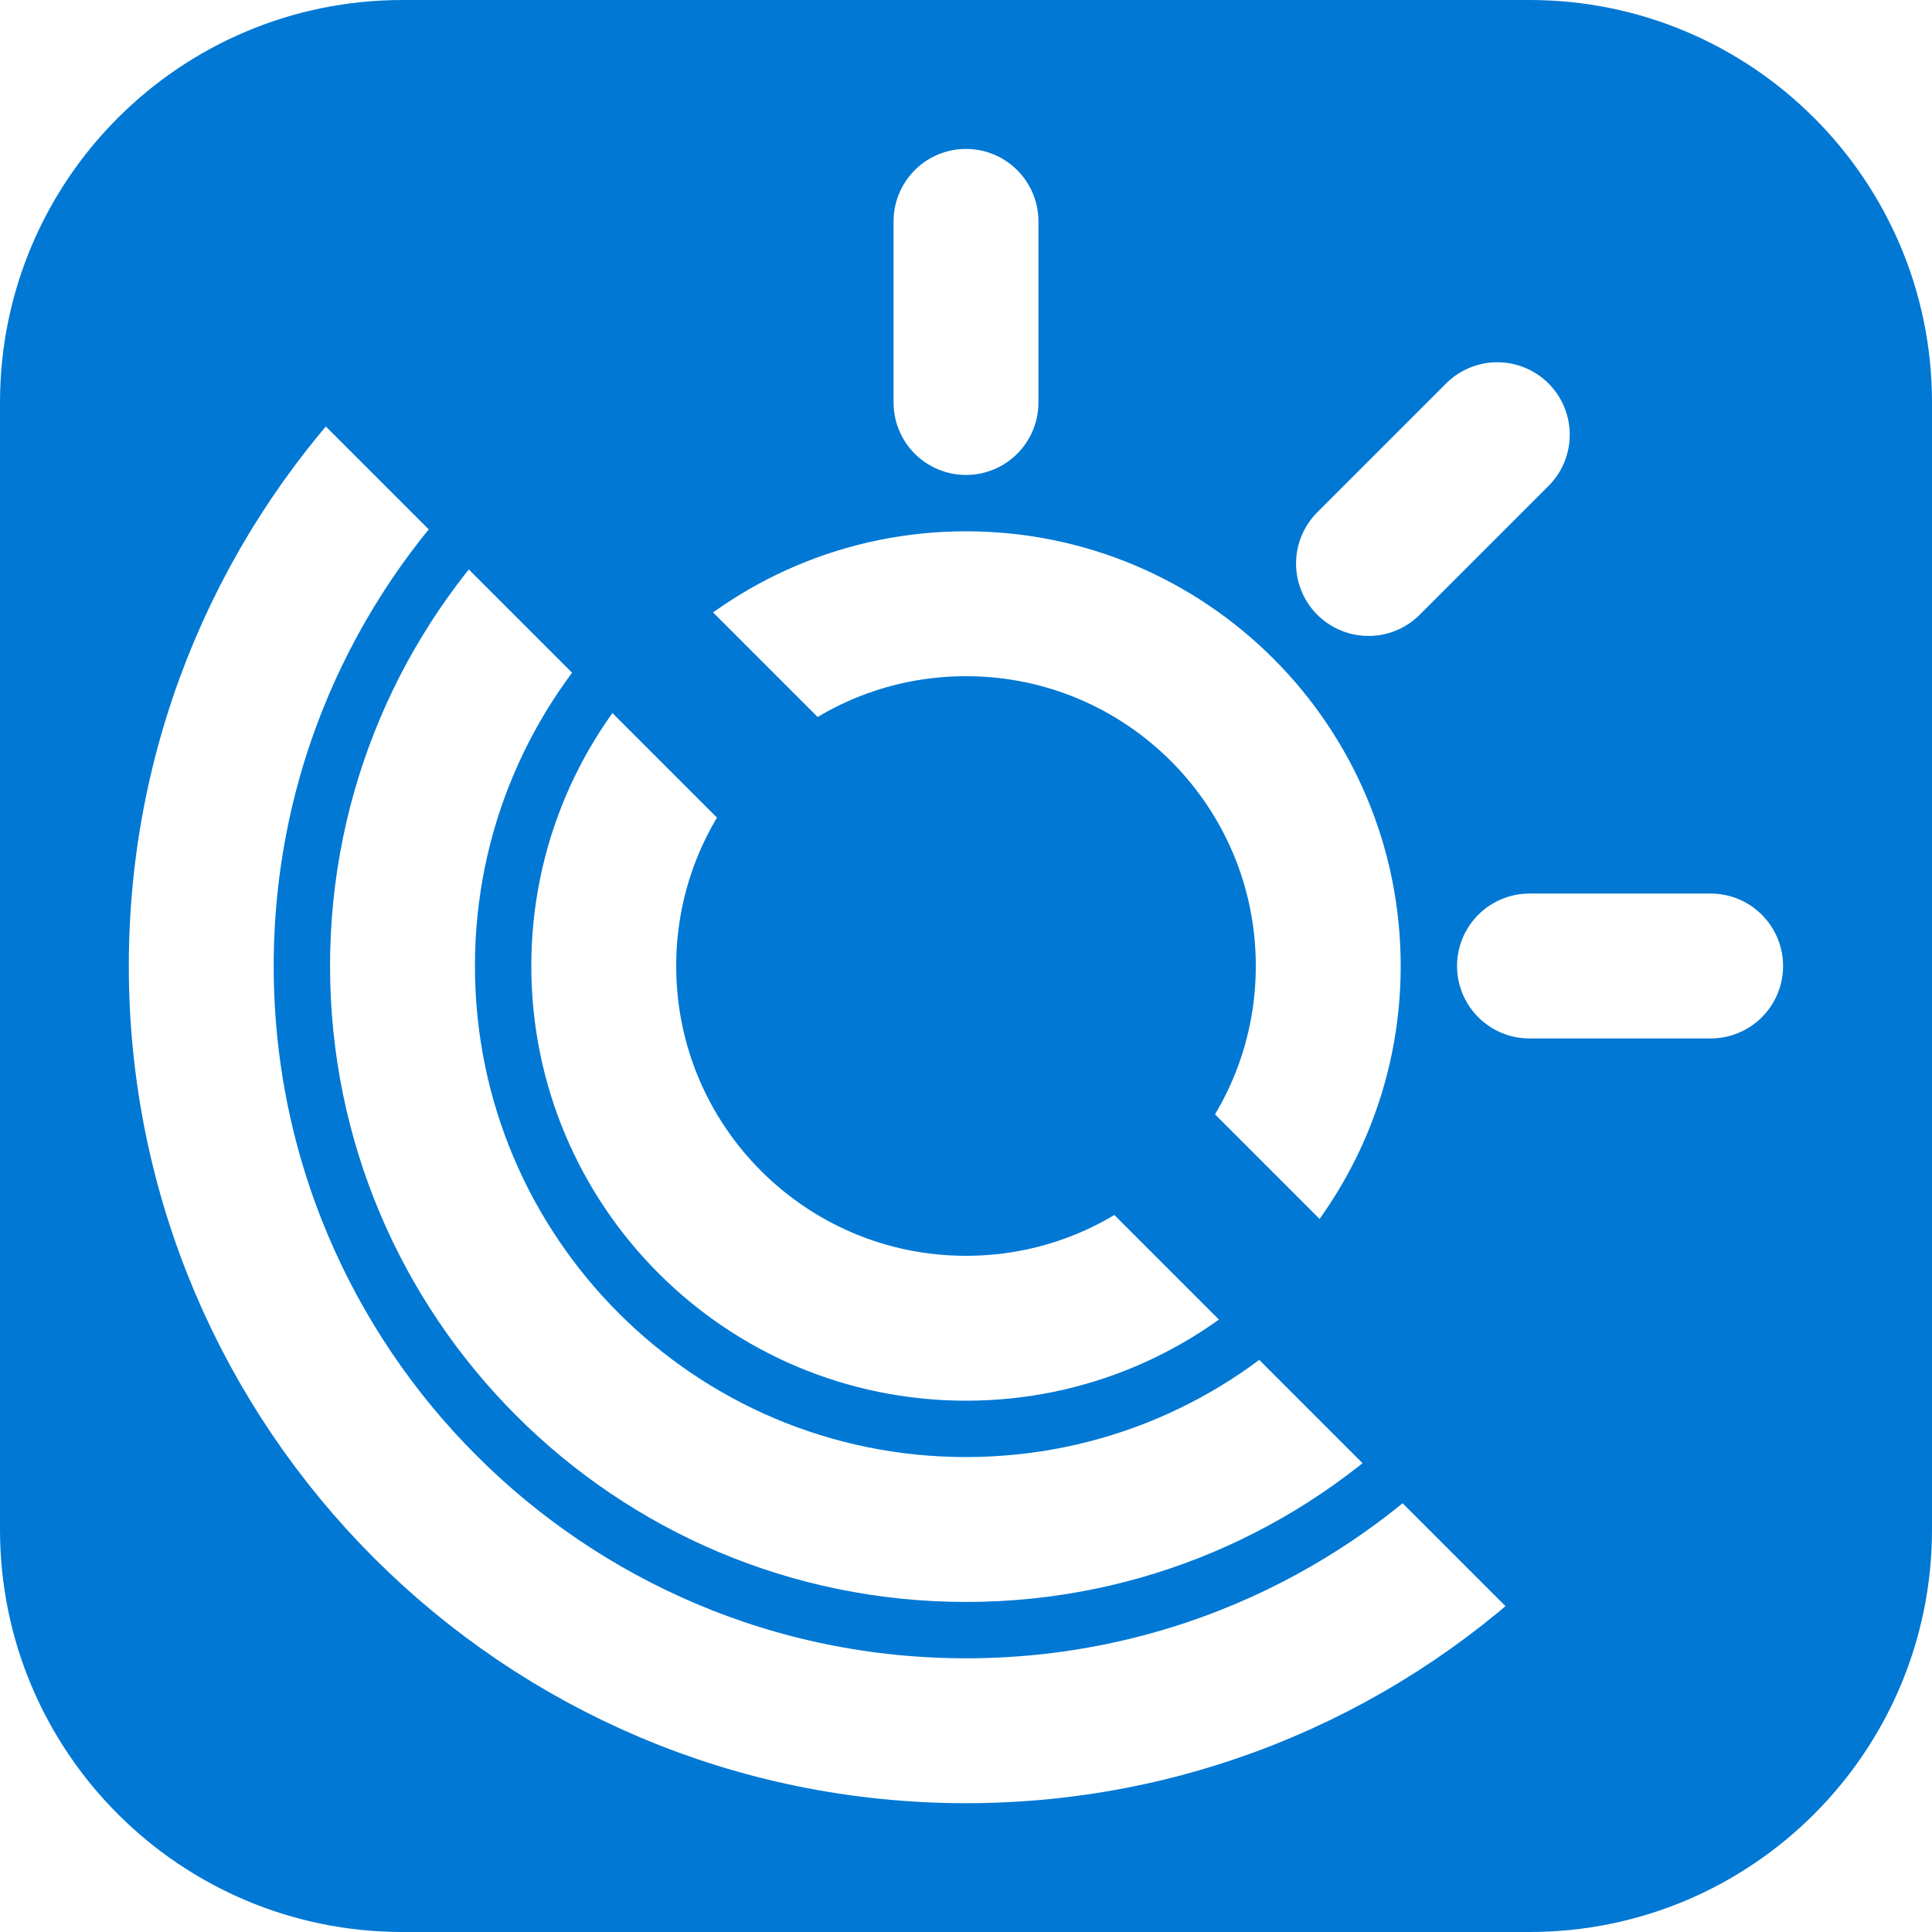
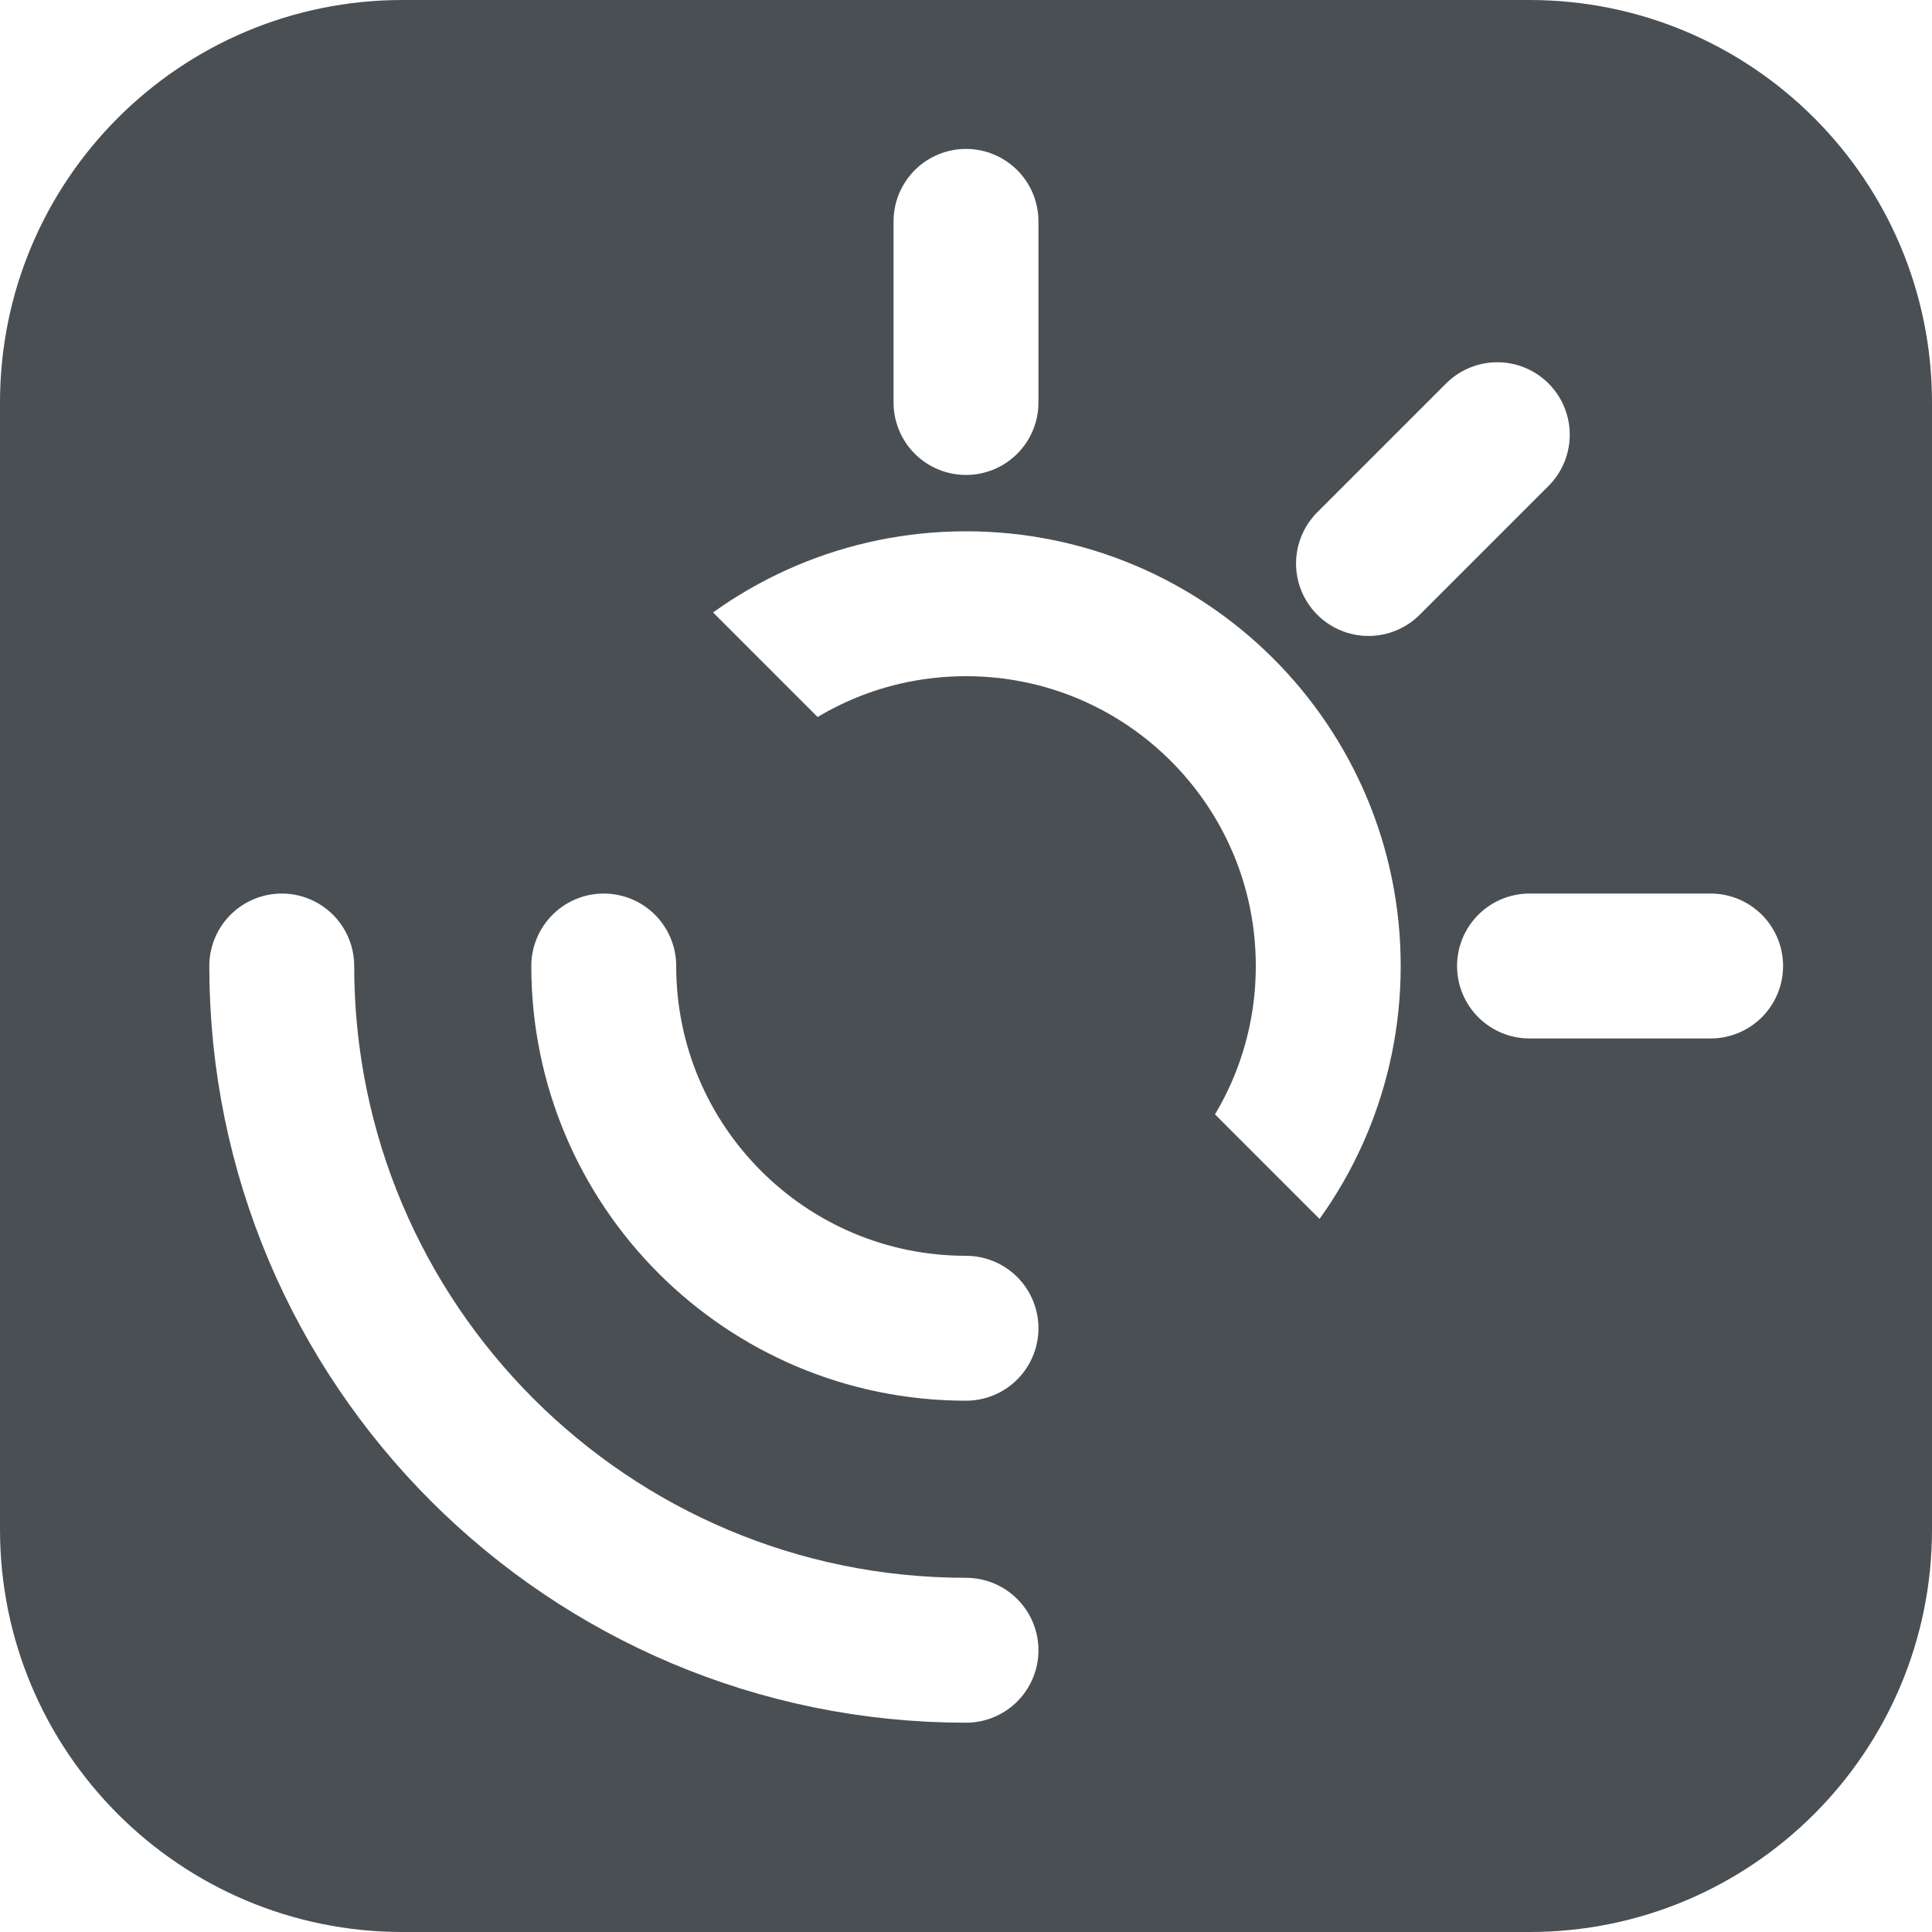
<svg xmlns="http://www.w3.org/2000/svg" viewBox="0 0 24 24" fill="none" color="#FFFFFF" role="img" aria-labelledby="title description">
  <defs>
-     <clipPath id="sound-half">
-       <path d="M0 1.25 22.75 24H0Z" />
-     </clipPath>
    <clipPath id="sun-half">
      <path d="M1.25 0H24V22.75Z" />
    </clipPath>
  </defs>
-   <rect id="background" width="24" height="24" rx="5" fill="#0078D4" />
-   <g clip-path="url(#sound-half)" stroke="currentColor" stroke-width="1.8">
-     <circle cx="12" cy="12" r="4.5" />
-     <circle cx="12" cy="12" r="7" />
-     <circle cx="12" cy="12" r="9.5" />
+   <rect id="background" width="24" height="24" rx="5" fill="#4A4F54" />
+   <g stroke="currentColor" stroke-width="1.8" stroke-linecap="round">
+     <path d="M12 16.5A4.5 4.5 0 0 1 7.5 12" />
+     <path d="M12 20.5A8.5 8.5 0 0 1 3.5 12" />
  </g>
  <g clip-path="url(#sun-half)" stroke="currentColor" stroke-width="1.8" stroke-linecap="round">
    <circle cx="12" cy="12" r="4.5" />
    <path d="M12 2.75V5M17 7 18.6 5.4M19 12H21.25" />
  </g>
</svg>
